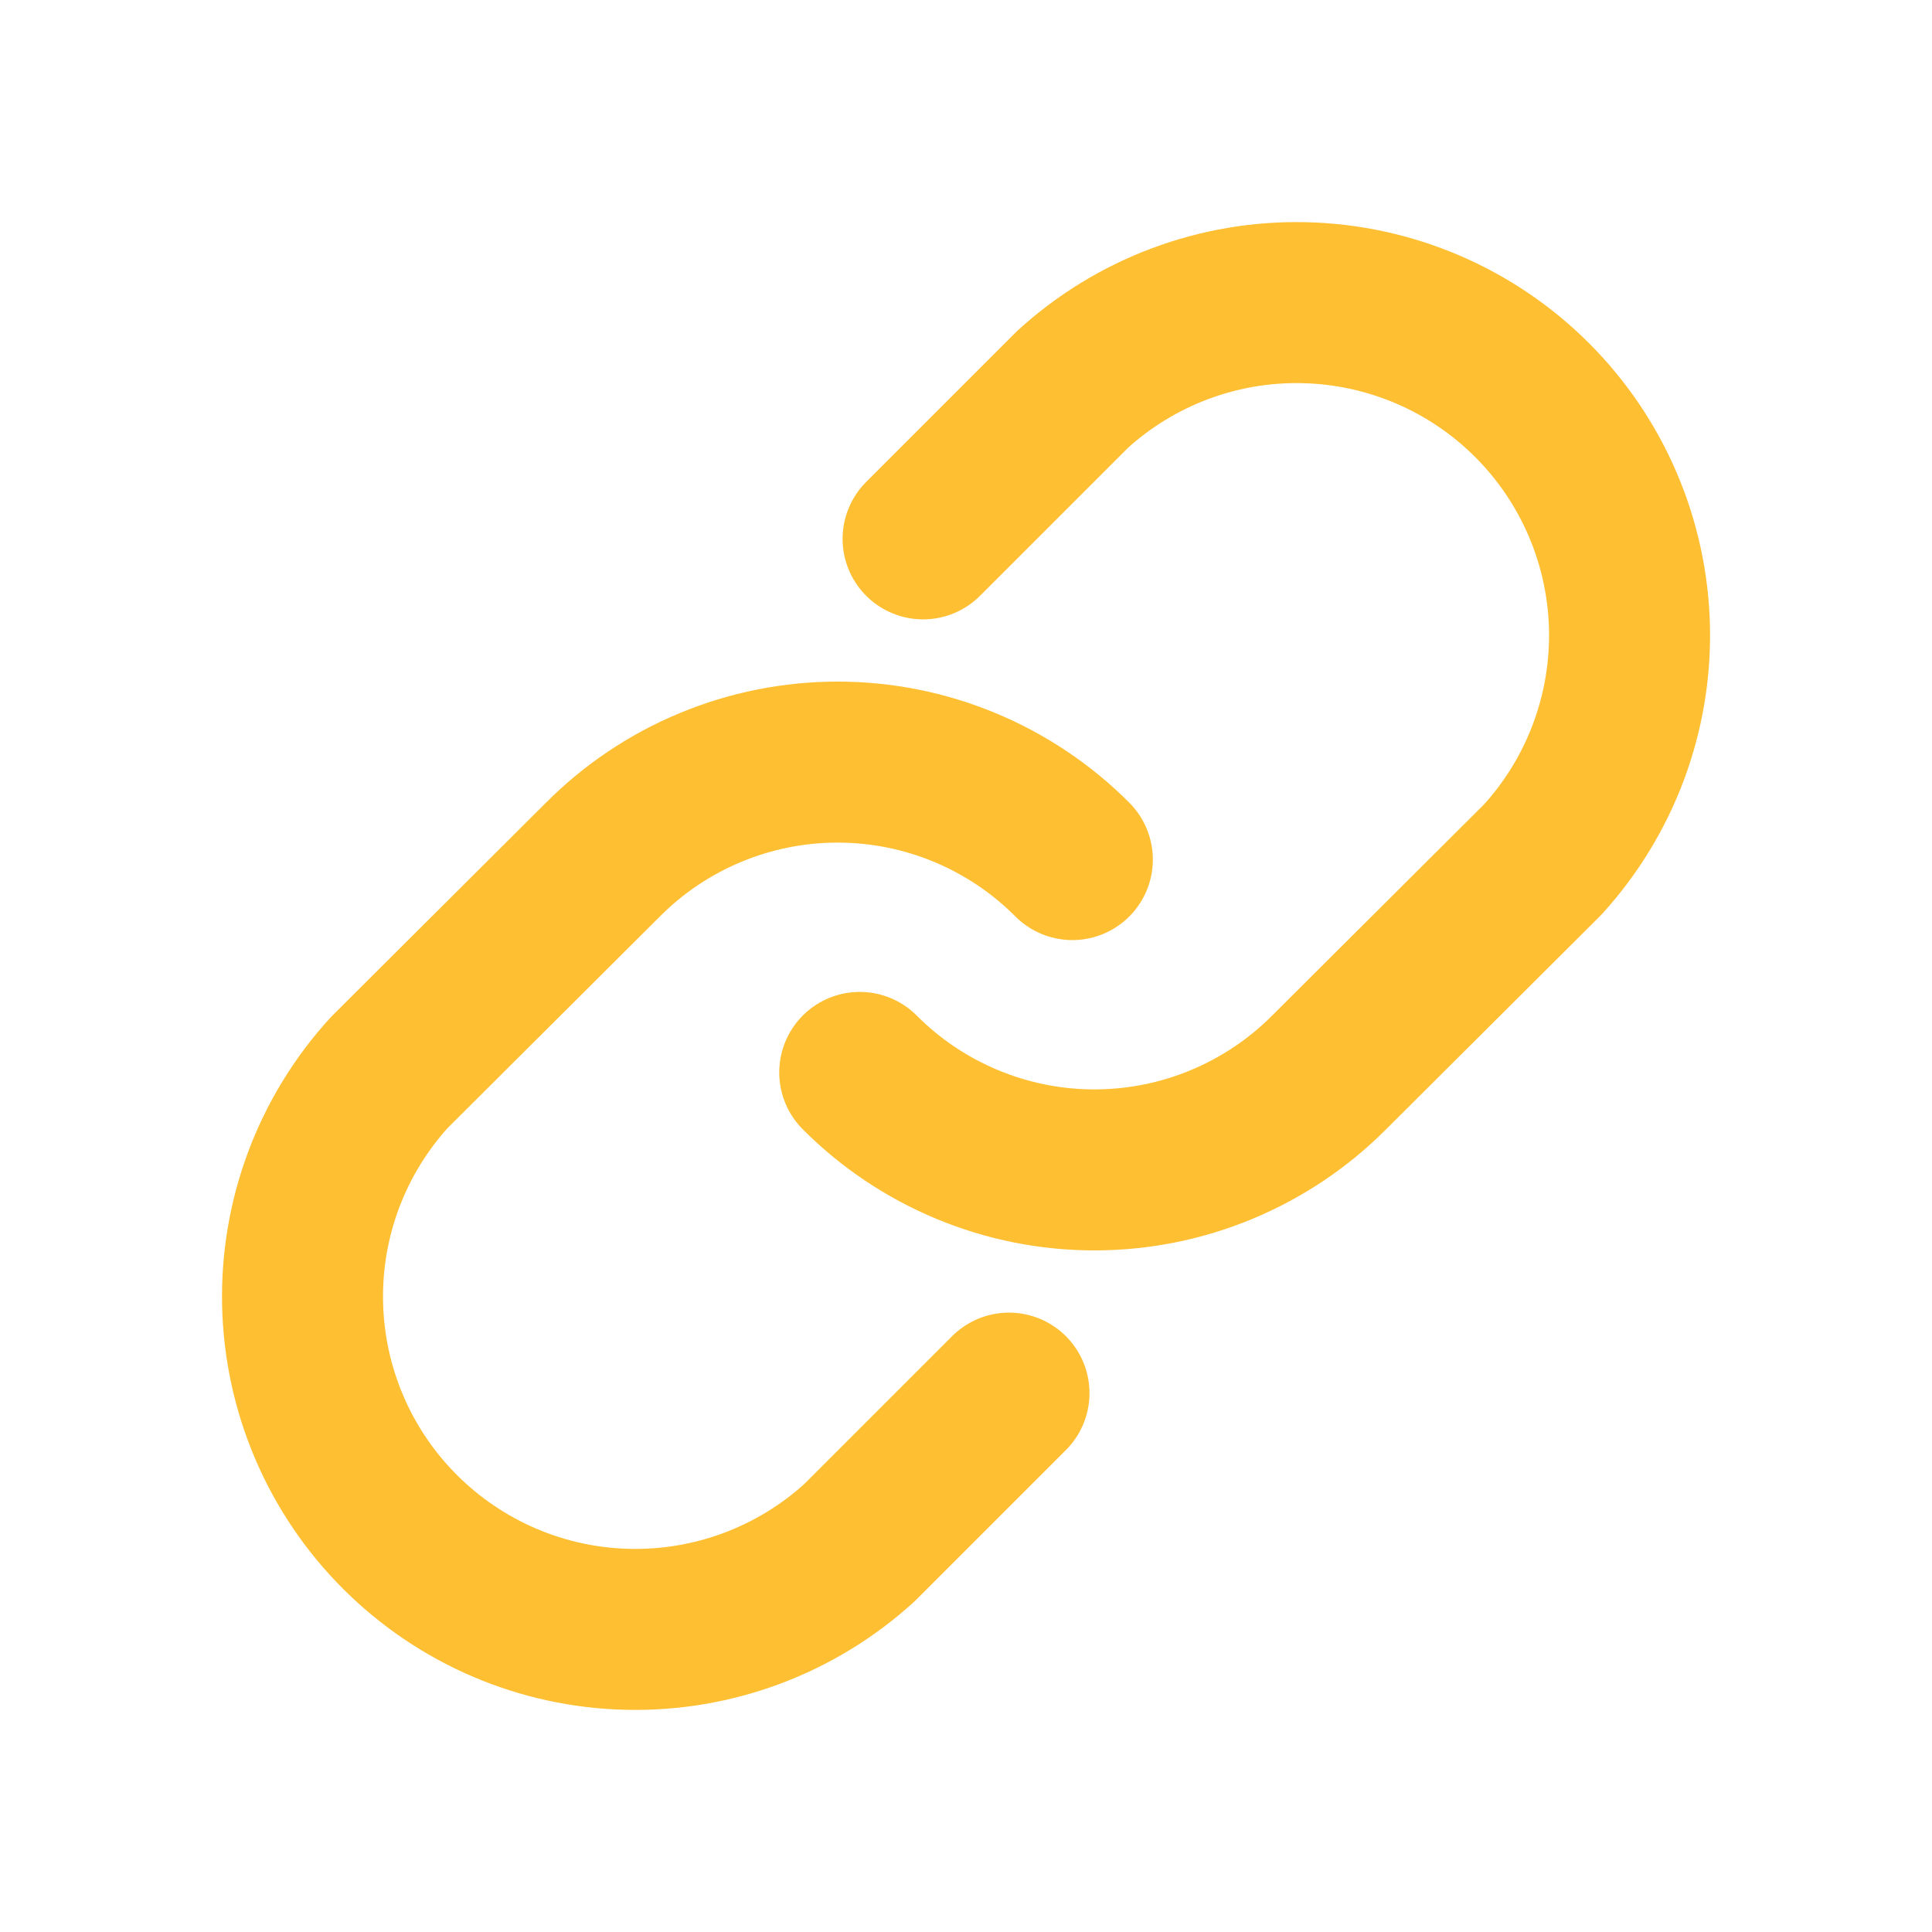
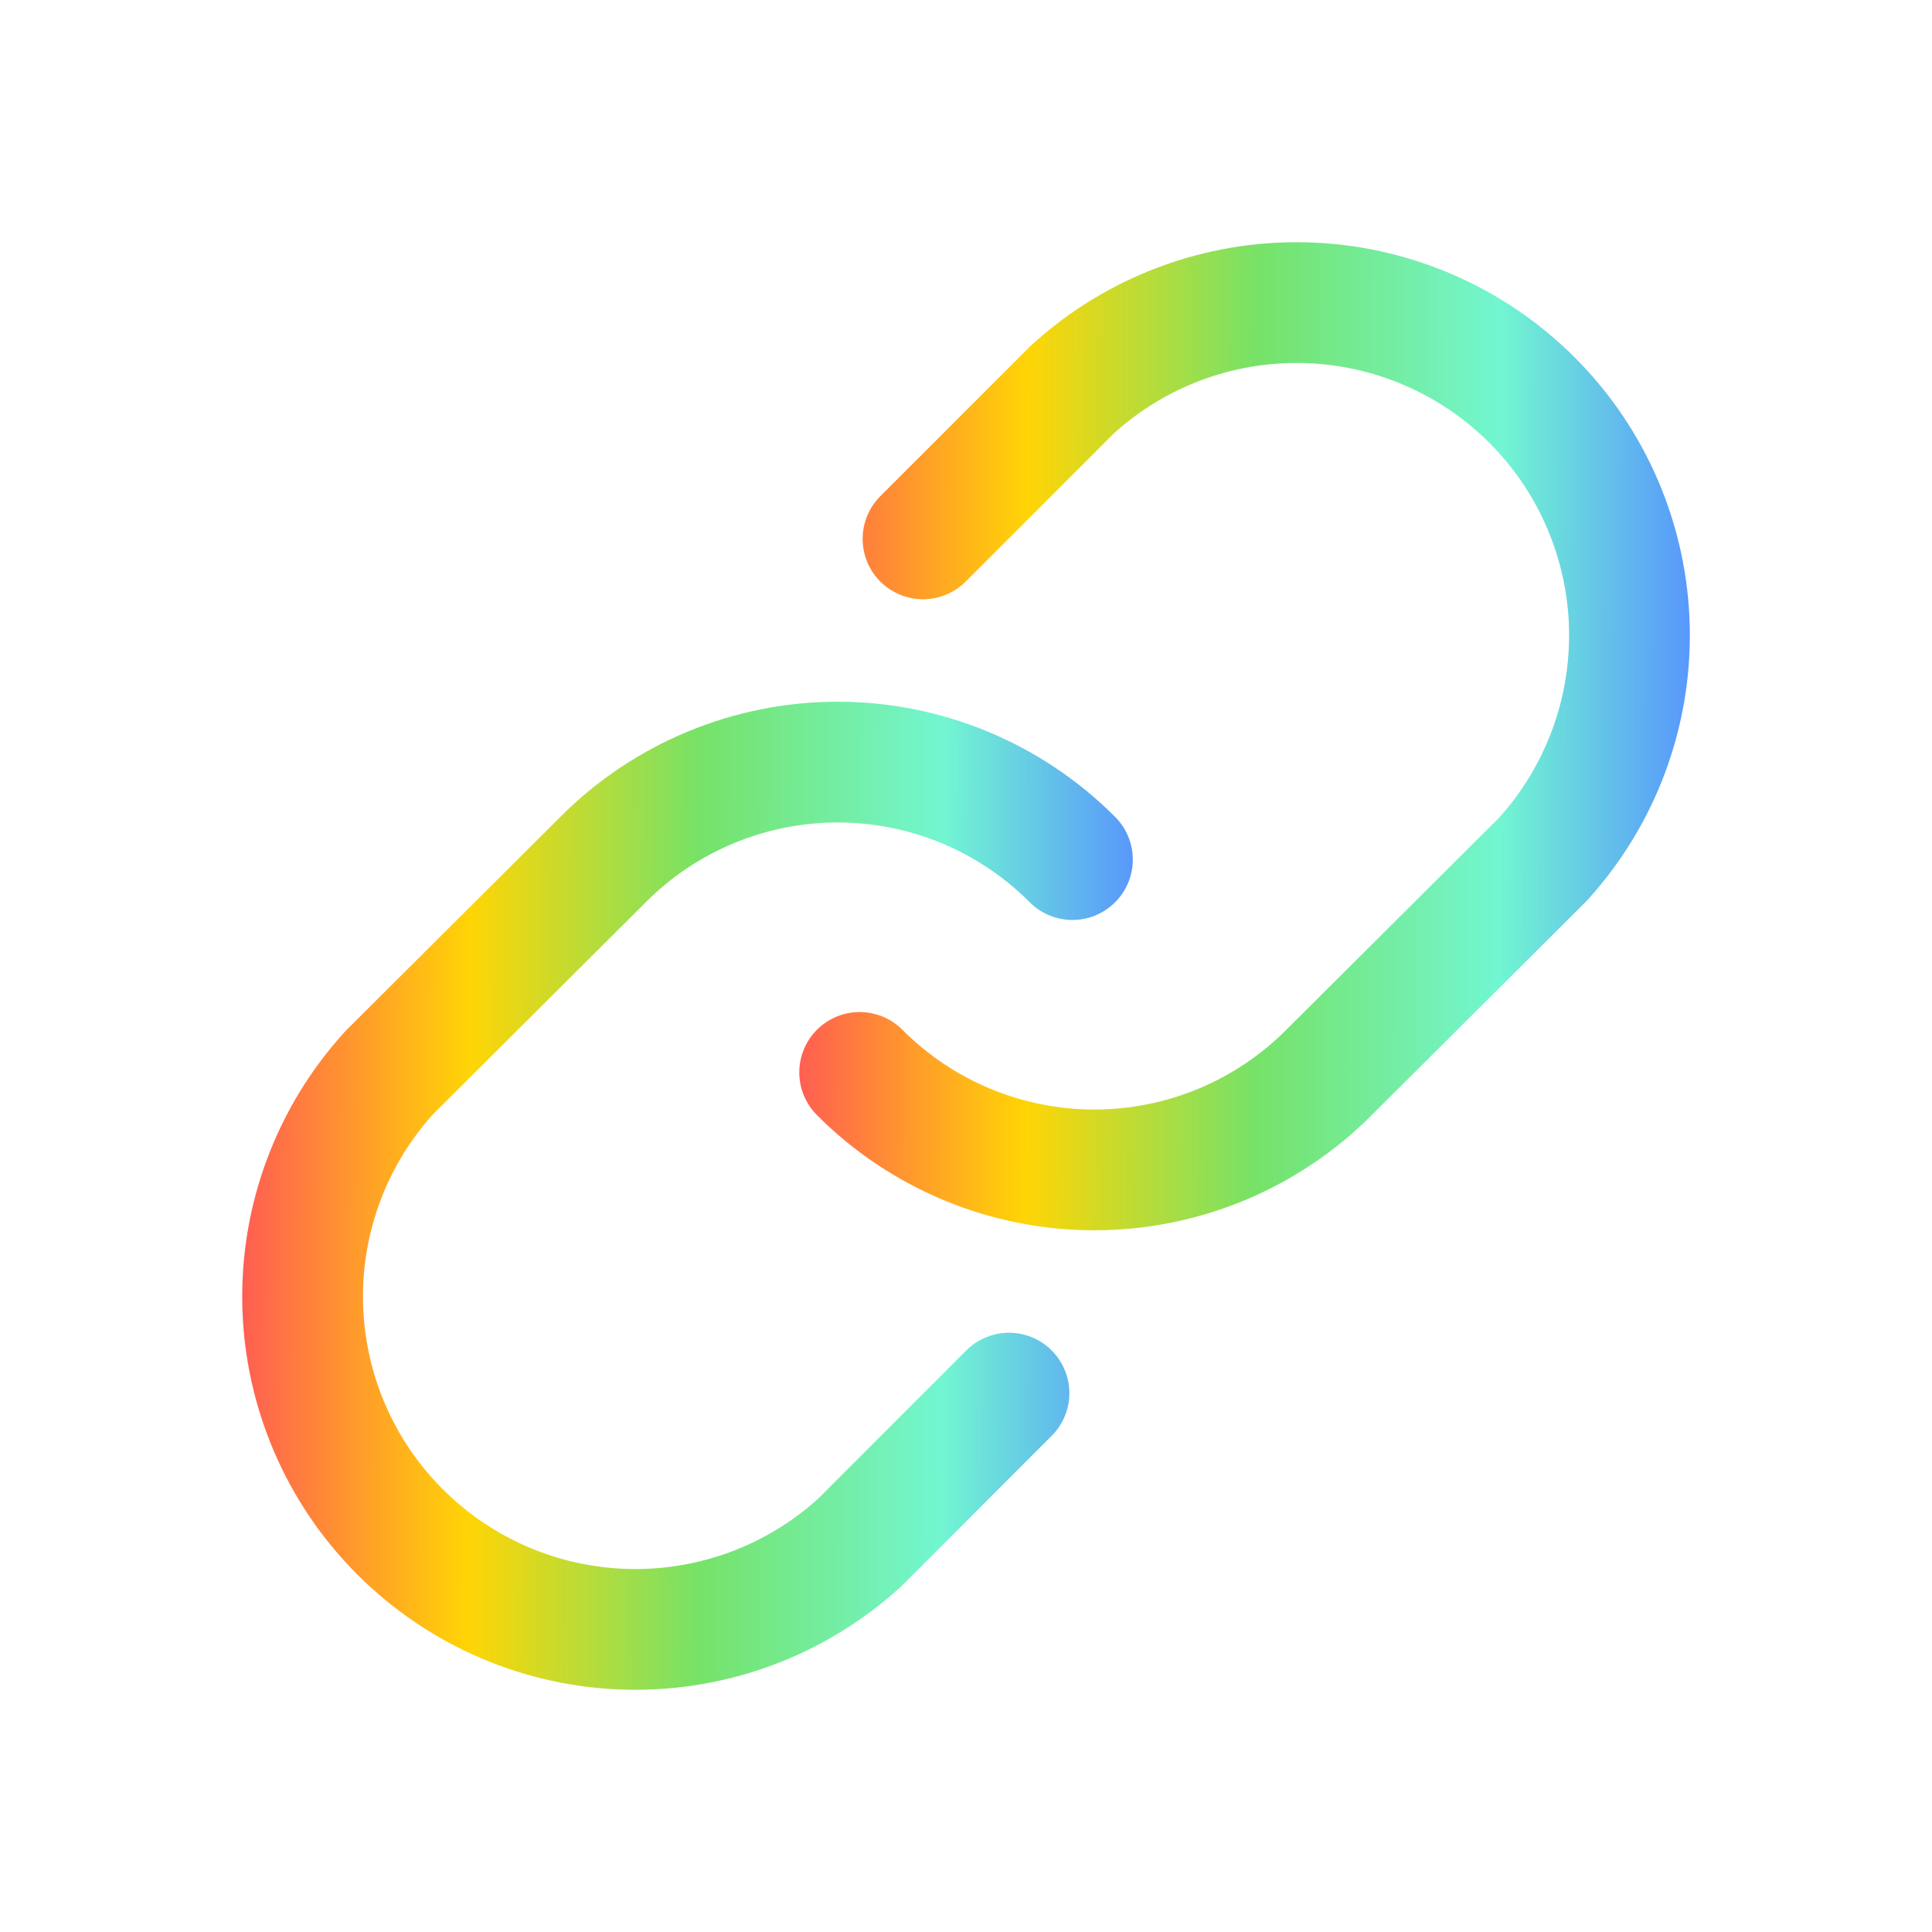
<svg xmlns="http://www.w3.org/2000/svg" width="24" height="24" viewBox="0 0 24 24" fill="none">
-   <path d="M11.467 6.694L13.323 4.838C14.109 4.121 15.141 3.735 16.204 3.76C17.267 3.785 18.28 4.218 19.032 4.97C19.784 5.722 20.217 6.734 20.242 7.797C20.266 8.861 19.88 9.892 19.164 10.678L16.511 13.322C16.129 13.706 15.674 14.01 15.174 14.218C14.674 14.426 14.137 14.533 13.595 14.533C13.053 14.533 12.517 14.426 12.017 14.218C11.516 14.01 11.062 13.706 10.68 13.322" stroke="#FEBF32" stroke-width="2" stroke-linecap="round" stroke-linejoin="round" />
-   <path d="M12.534 17.306L10.677 19.163C9.891 19.879 8.86 20.265 7.796 20.24C6.733 20.216 5.721 19.782 4.969 19.03C4.217 18.279 3.784 17.266 3.759 16.203C3.734 15.139 4.12 14.108 4.837 13.322L7.49 10.678C7.872 10.294 8.326 9.99 8.827 9.782C9.327 9.574 9.864 9.467 10.405 9.467C10.947 9.467 11.483 9.574 11.984 9.782C12.484 9.99 12.939 10.294 13.321 10.678" stroke="#FEBF32" stroke-width="2" stroke-linecap="round" stroke-linejoin="round" />
+   <g id="Link">
+     <path id="Vector" d="M11.466 6.694L13.322 4.838C14.108 4.121 15.14 3.735 16.203 3.76C17.266 3.785 18.279 4.218 19.031 4.97C19.783 5.722 20.216 6.734 20.241 7.797C20.265 8.861 19.879 9.892 19.163 10.678L16.51 13.322C16.128 13.706 15.673 14.01 15.173 14.218C14.672 14.426 14.136 14.533 13.594 14.533C13.053 14.533 12.516 14.426 12.016 14.218C11.515 14.01 11.061 13.706 10.679 13.322" stroke="url(#paint0_linear_13856_179976)" stroke-width="1.5" stroke-linecap="round" stroke-linejoin="round" />
+     <path id="Vector_2" d="M12.534 17.306L10.678 19.163C9.892 19.879 8.861 20.265 7.797 20.24C6.734 20.216 5.722 19.782 4.97 19.03C4.218 18.279 3.785 17.266 3.76 16.203C3.735 15.139 4.121 14.108 4.838 13.322L7.491 10.678C7.873 10.294 8.327 9.99 8.828 9.782C9.328 9.574 9.865 9.467 10.406 9.467C10.948 9.467 11.485 9.574 11.985 9.782C12.485 9.99 12.94 10.294 13.322 10.678" stroke="url(#paint1_linear_13856_179976)" stroke-width="1.5" stroke-linecap="round" stroke-linejoin="round" />
+   </g>
+   <defs>
+     <linearGradient id="paint0_linear_13856_179976" x1="21.157" y1="9.146" x2="9.56" y2="9.105" gradientUnits="userSpaceOnUse">
+       <stop stop-color="#5691FF" />
+       <stop offset="0.219" stop-color="#72F6D1" />
+       <stop offset="0.479" stop-color="#76E268" />
+       <stop offset="0.724" stop-color="#FFD505" />
+       <stop offset="0.968" stop-color="#FF5E52" />
+     </linearGradient>
+     <linearGradient id="paint1_linear_13856_179976" x1="14.238" y1="14.854" x2="2.64" y2="14.813" gradientUnits="userSpaceOnUse">
+       <stop stop-color="#5691FF" />
+       <stop offset="0.219" stop-color="#72F6D1" />
+       <stop offset="0.479" stop-color="#76E268" />
+       <stop offset="0.724" stop-color="#FFD505" />
+       <stop offset="0.968" stop-color="#FF5E52" />
+     </linearGradient>
+   </defs>
</svg>
